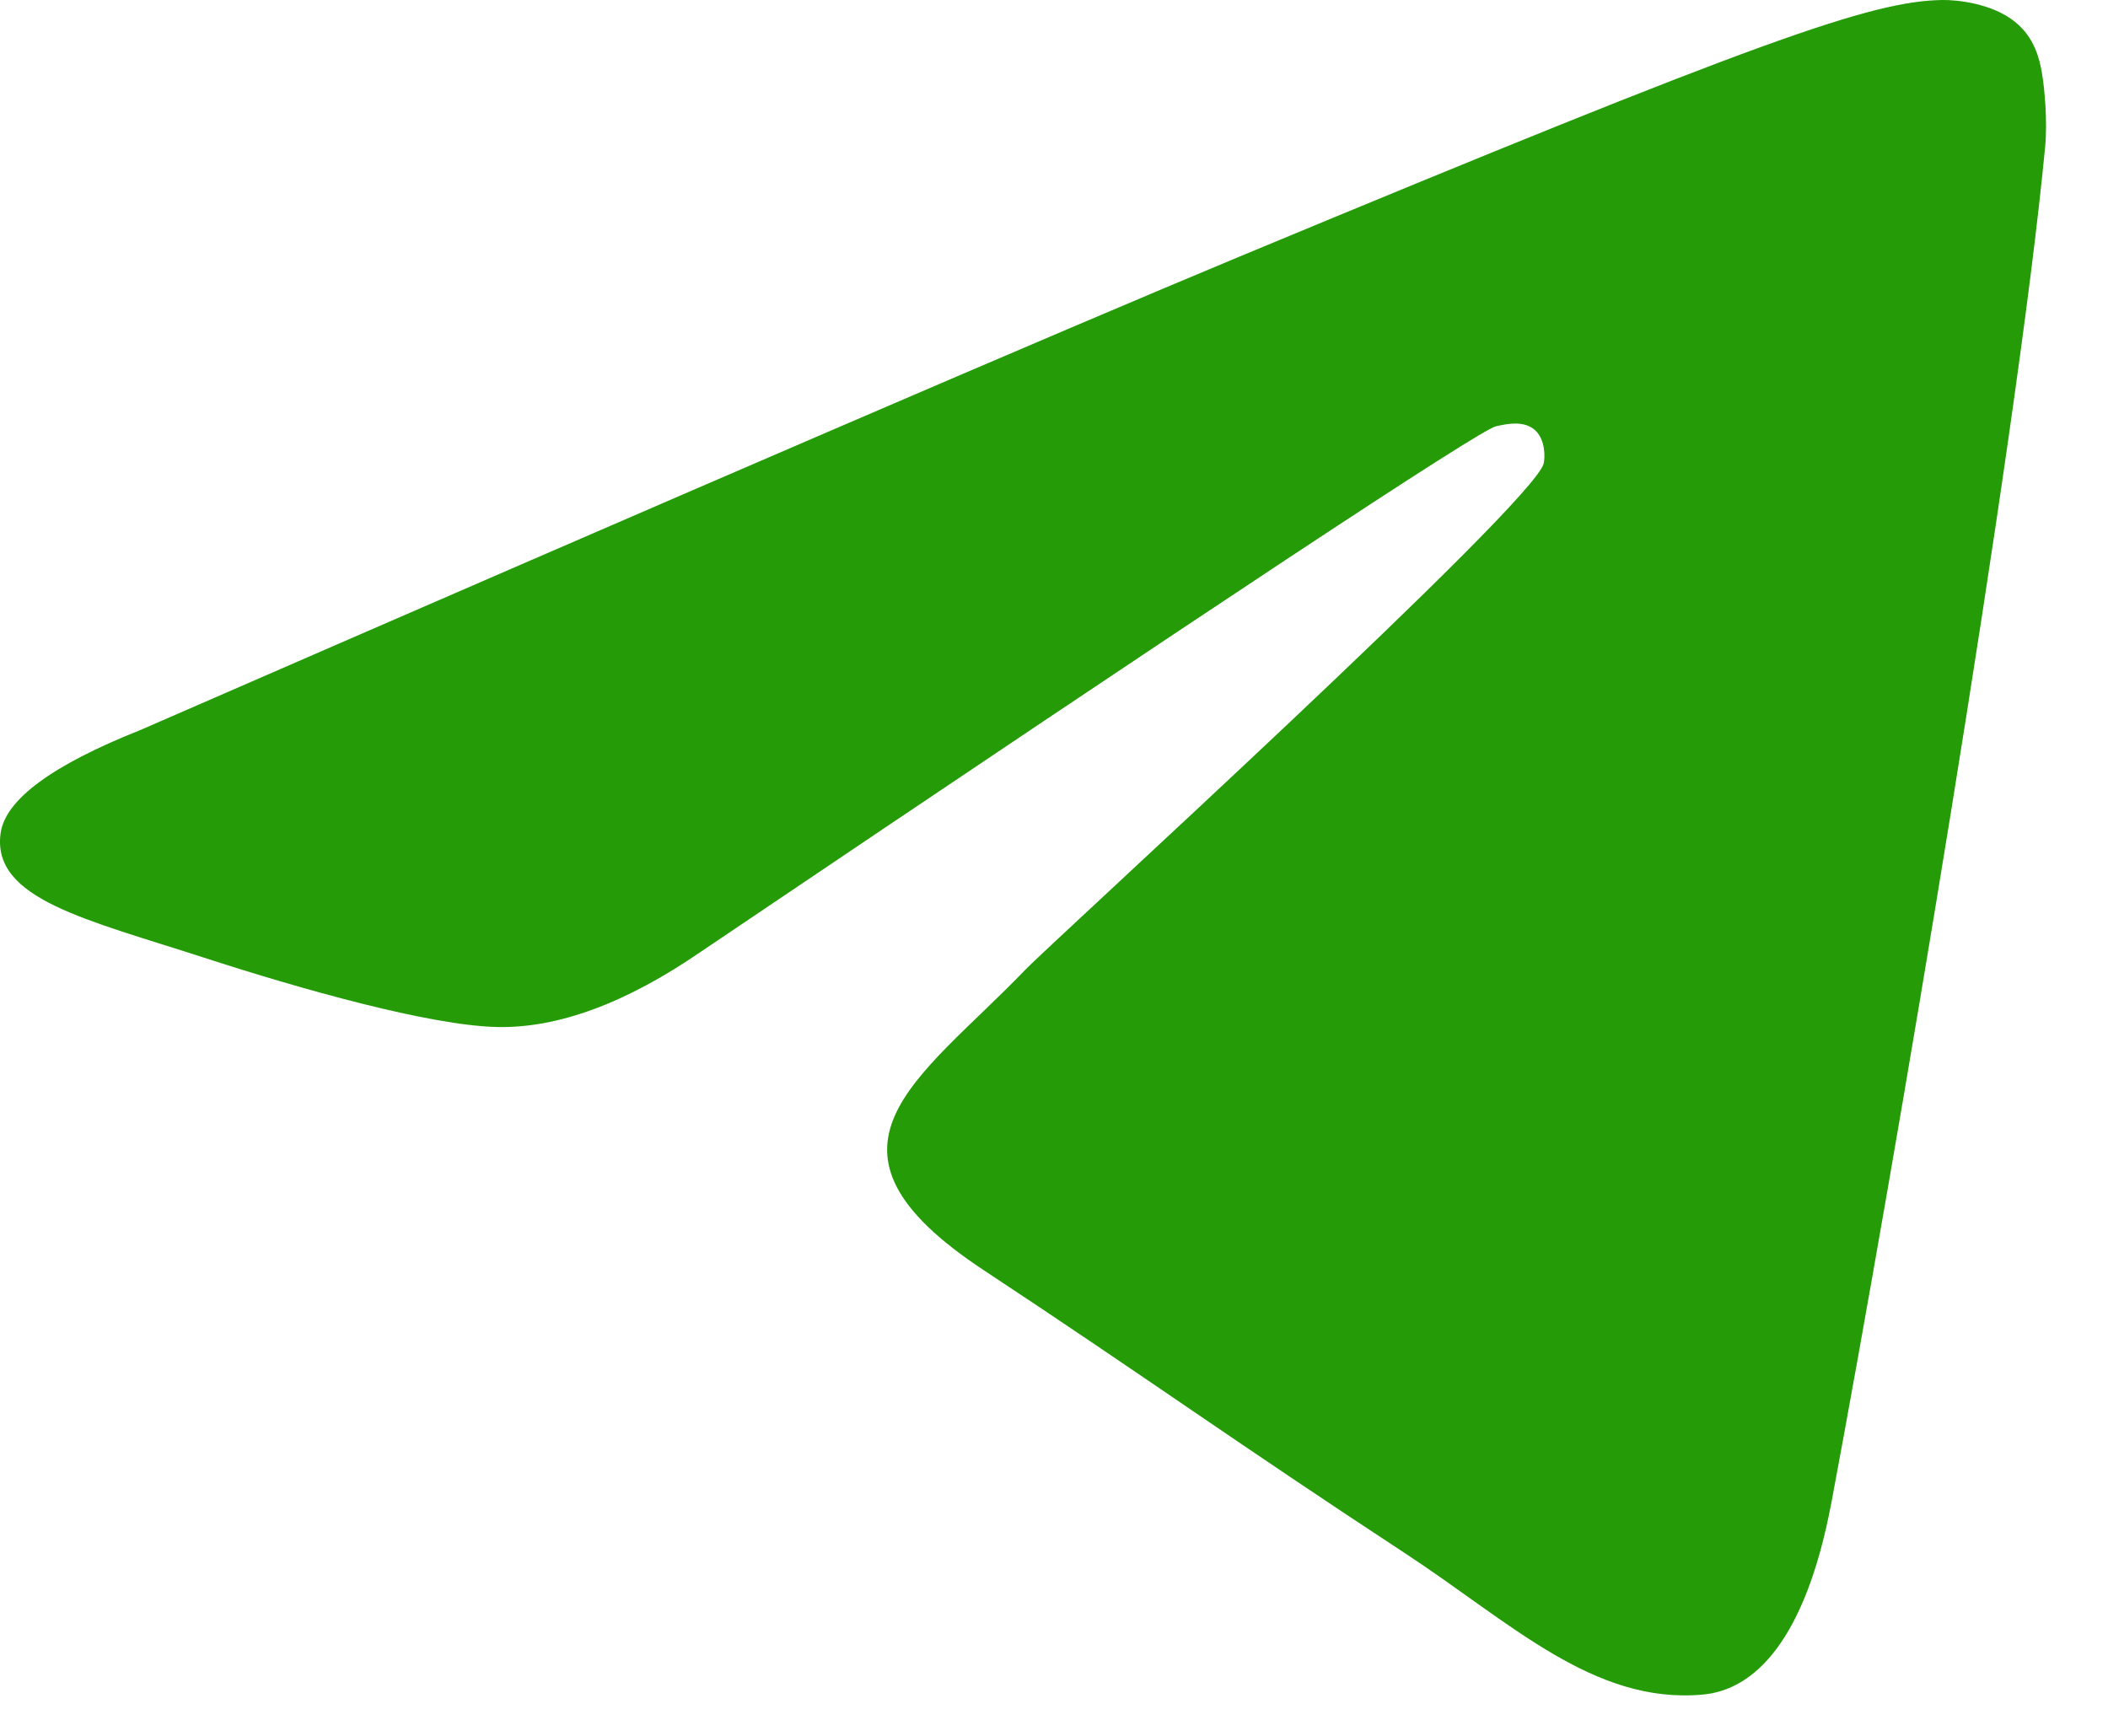
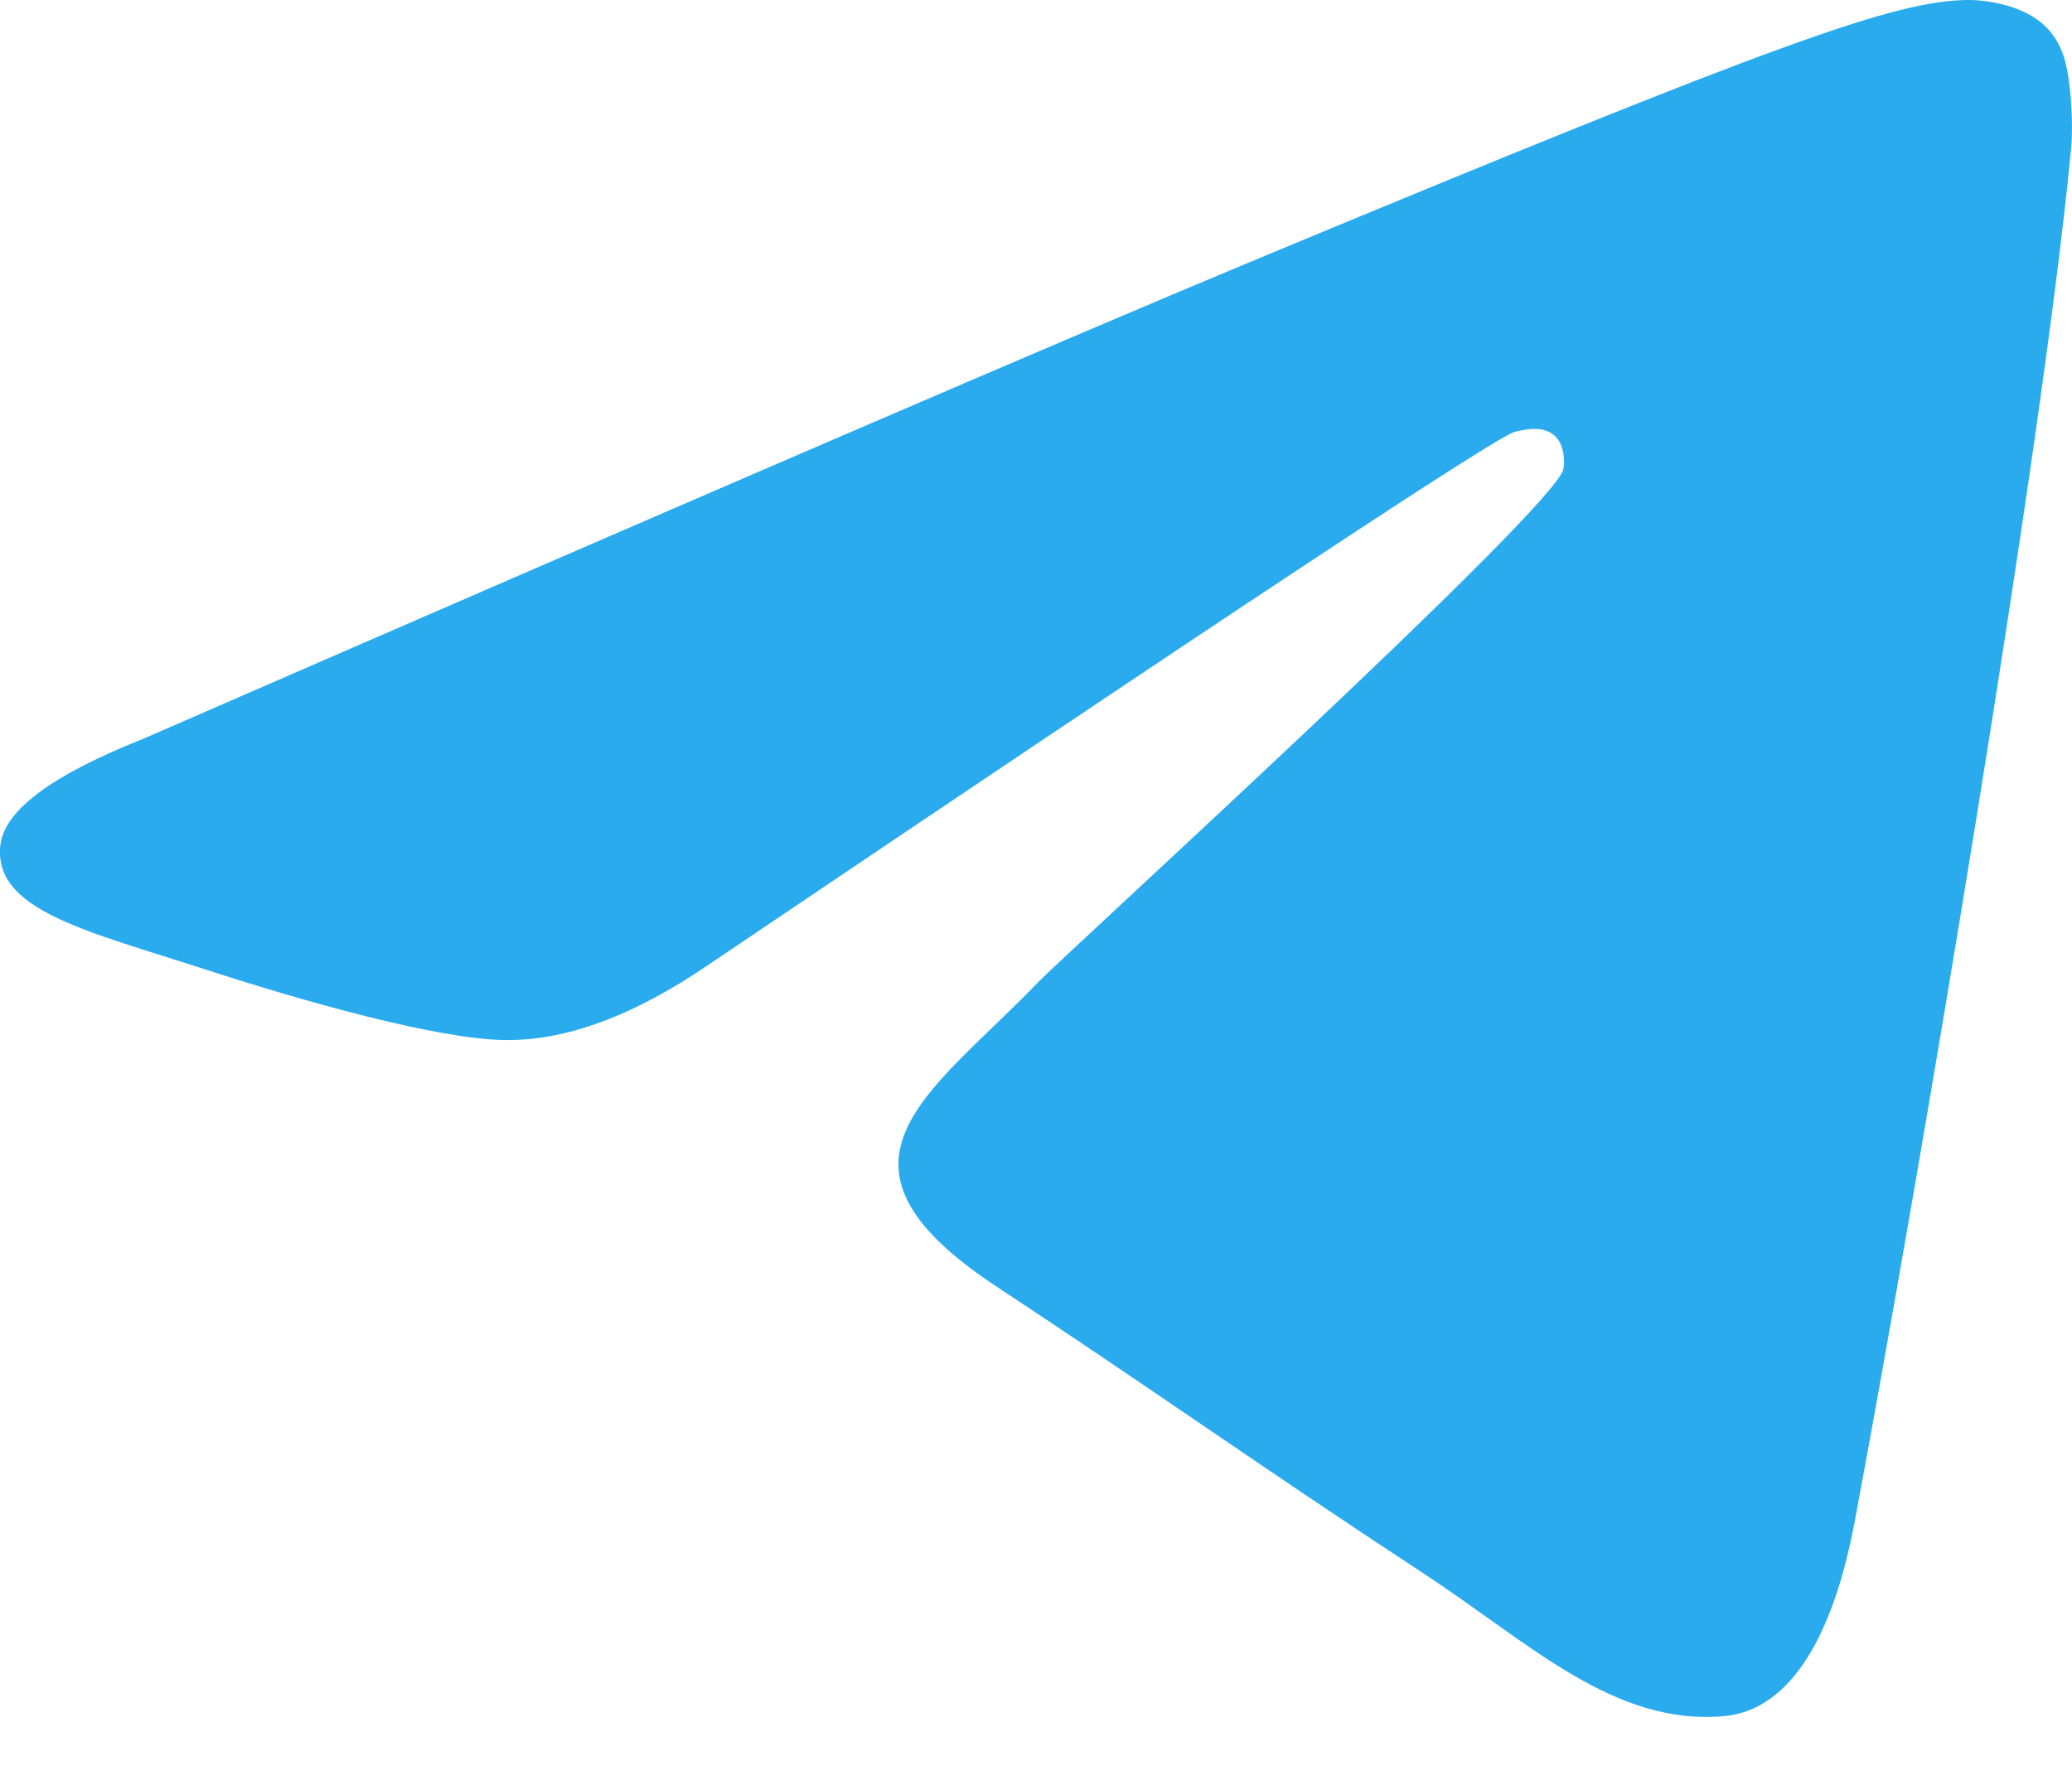
- <svg xmlns="http://www.w3.org/2000/svg" width="17" height="14" viewBox="0 0 17 14" fill="none">
-   <path fill-rule="evenodd" clip-rule="evenodd" d="M1.134 5.887C5.563 3.957 8.517 2.685 9.995 2.07C14.214 0.315 15.091 0.01 15.662 0C15.788 -0.002 16.069 0.029 16.251 0.177C16.405 0.301 16.447 0.47 16.467 0.588C16.488 0.706 16.513 0.976 16.493 1.186C16.264 3.589 15.275 9.419 14.771 12.11C14.558 13.248 14.139 13.63 13.733 13.667C12.851 13.748 12.181 13.084 11.326 12.524C9.989 11.648 9.233 11.102 7.936 10.246C6.435 9.258 7.408 8.715 8.263 7.827C8.486 7.594 12.374 4.058 12.449 3.738C12.459 3.697 12.467 3.548 12.379 3.469C12.29 3.39 12.159 3.417 12.064 3.438C11.93 3.469 9.794 4.881 5.655 7.674C5.049 8.091 4.5 8.294 4.008 8.283C3.465 8.271 2.422 7.976 1.646 7.724C0.694 7.415 -0.062 7.251 0.004 6.726C0.038 6.452 0.415 6.173 1.134 5.887Z" fill="#259B07" />
+ <svg xmlns="http://www.w3.org/2000/svg" width="22" height="19" viewBox="0 0 22 19" fill="none">
+   <path fill-rule="evenodd" clip-rule="evenodd" d="M1.512 7.849C7.418 5.276 11.356 3.58 13.326 2.76C18.952 0.42 20.121 0.014 20.883 0C21.051 -0.003 21.425 0.039 21.668 0.236C21.873 0.402 21.929 0.627 21.956 0.784C21.983 0.942 22.017 1.301 21.99 1.582C21.685 4.785 20.366 12.559 19.695 16.146C19.411 17.664 18.852 18.173 18.311 18.223C17.134 18.331 16.241 17.446 15.101 16.699C13.319 15.53 12.311 14.803 10.581 13.662C8.581 12.344 9.877 11.62 11.017 10.436C11.315 10.126 16.499 5.411 16.599 4.983C16.611 4.93 16.623 4.731 16.505 4.625C16.386 4.52 16.211 4.556 16.085 4.585C15.906 4.625 13.058 6.508 7.54 10.233C6.732 10.788 6 11.058 5.343 11.044C4.62 11.028 3.229 10.635 2.194 10.299C0.926 9.886 -0.082 9.668 0.005 8.968C0.051 8.603 0.553 8.23 1.512 7.849Z" fill="#2AABEE" />
</svg>
